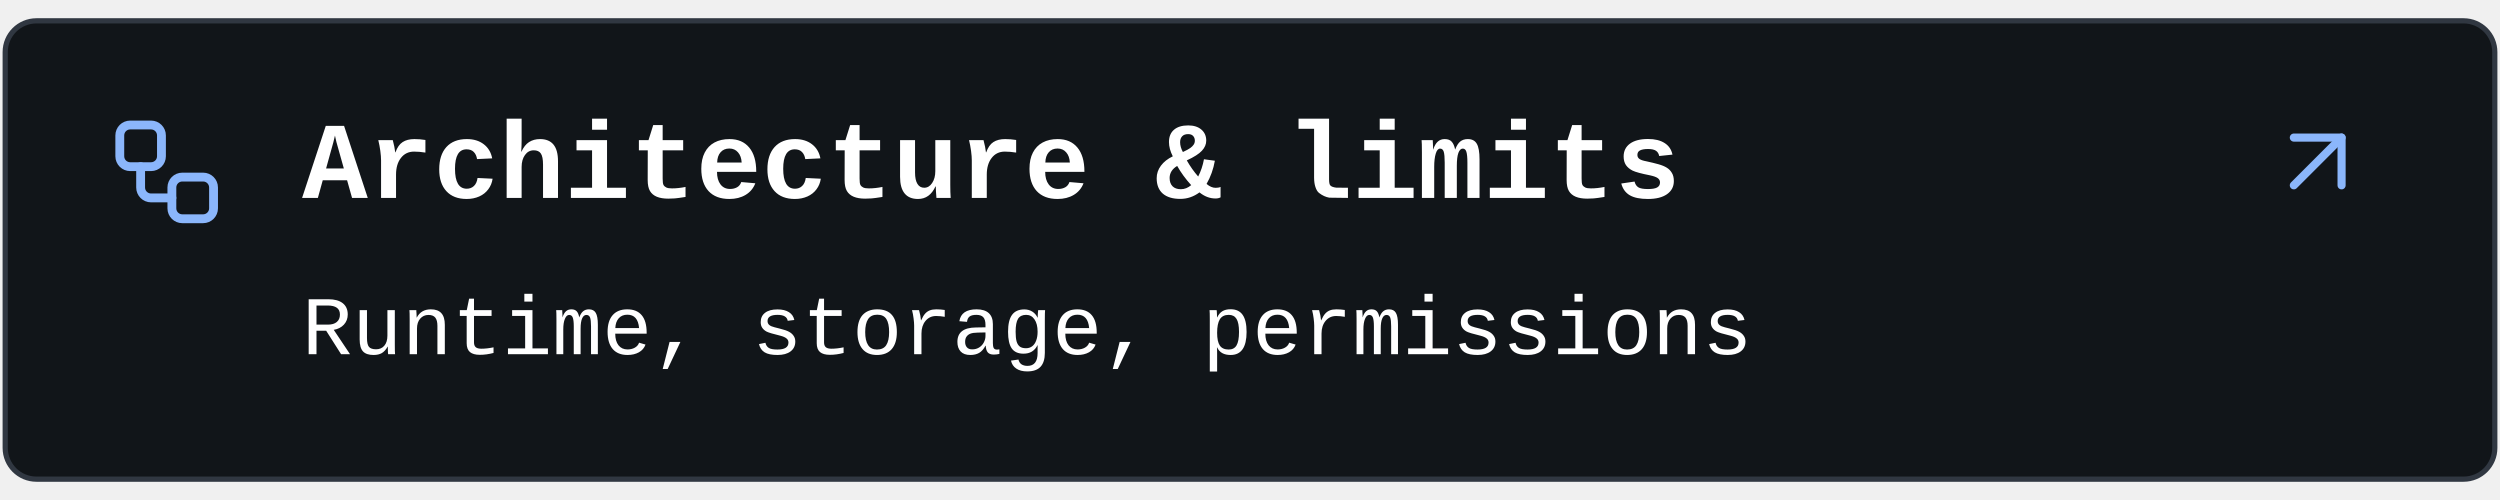
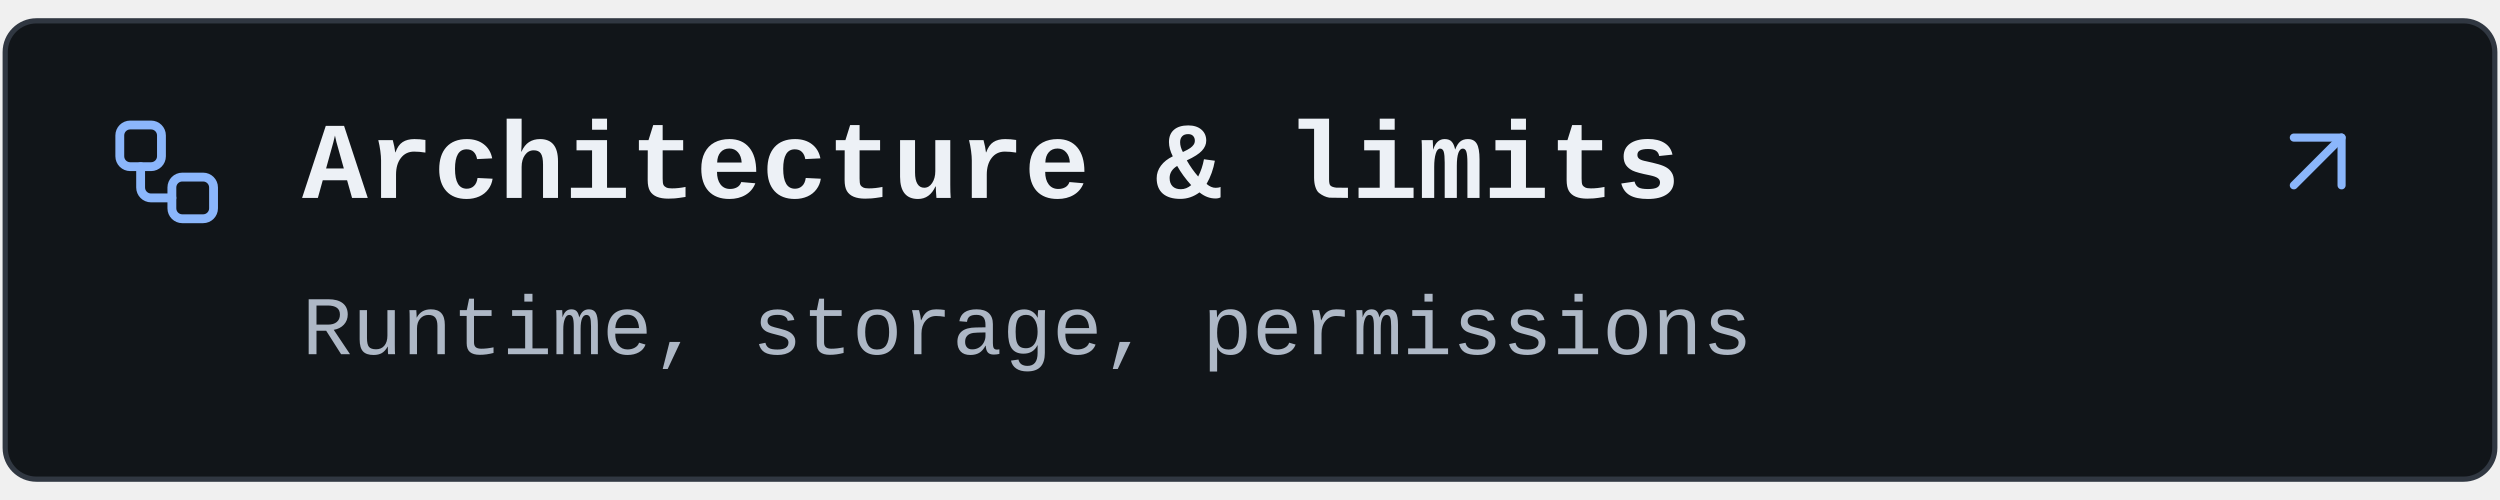
<svg xmlns="http://www.w3.org/2000/svg" width="480" height="96" viewBox="0 0 480 96" role="img" aria-labelledby="title desc">
  <style>
    text { font-family: "Cascadia Code","SFMono-Regular",Consolas,"Liberation Mono","Microsoft YaHei",monospace; letter-spacing: 0; }
    a:hover .tile { fill: #1b2028; }
    a:focus-visible .tile { stroke: #8bb6fb; stroke-width: 3; }
    
-     text { fill: #ffffff; stroke: #111519; stroke-width: 1.5; paint-order: stroke fill; stroke-linejoin: round; }
-     @media (prefers-color-scheme: light) {
-       .tile { fill: #f5f7fa; stroke: #65717f; }
-       a:hover .tile { fill: #e8edf4; }
-     }
- 
  </style>
  <a href="https://github.com/says693/dsh-TUI-693/blob/main/docs/architecture.en.md">
    <rect class="tile" x="1" y="4" width="478" height="88" rx="6" fill="#111519" stroke="#303741" />
    <g transform="translate(20 21) scale(1)" fill="none" stroke="#8bb6fb" stroke-width="1.7" stroke-linecap="round" stroke-linejoin="round">
      <rect width="8" height="8" x="3" y="3" rx="2" />
      <path d="M7 11v4a2 2 0 0 0 2 2h4" />
      <rect width="8" height="8" x="13" y="13" rx="2" />
    </g>
    <text x="58" y="38" font-size="21" fill="#edf1f6" font-weight="600">Architecture &amp; limits</text>
    <text x="58" y="68" font-size="16" fill="#aeb8c6">Runtime, storage, permissions</text>
    <g transform="translate(434 20) scale(0.9166667)" fill="none" stroke="#8bb6fb" stroke-width="1.7" stroke-linecap="round" stroke-linejoin="round">
      <path d="M7 7h10v10" />
      <path d="M7 17 17 7" />
    </g>
  </a>
</svg>
